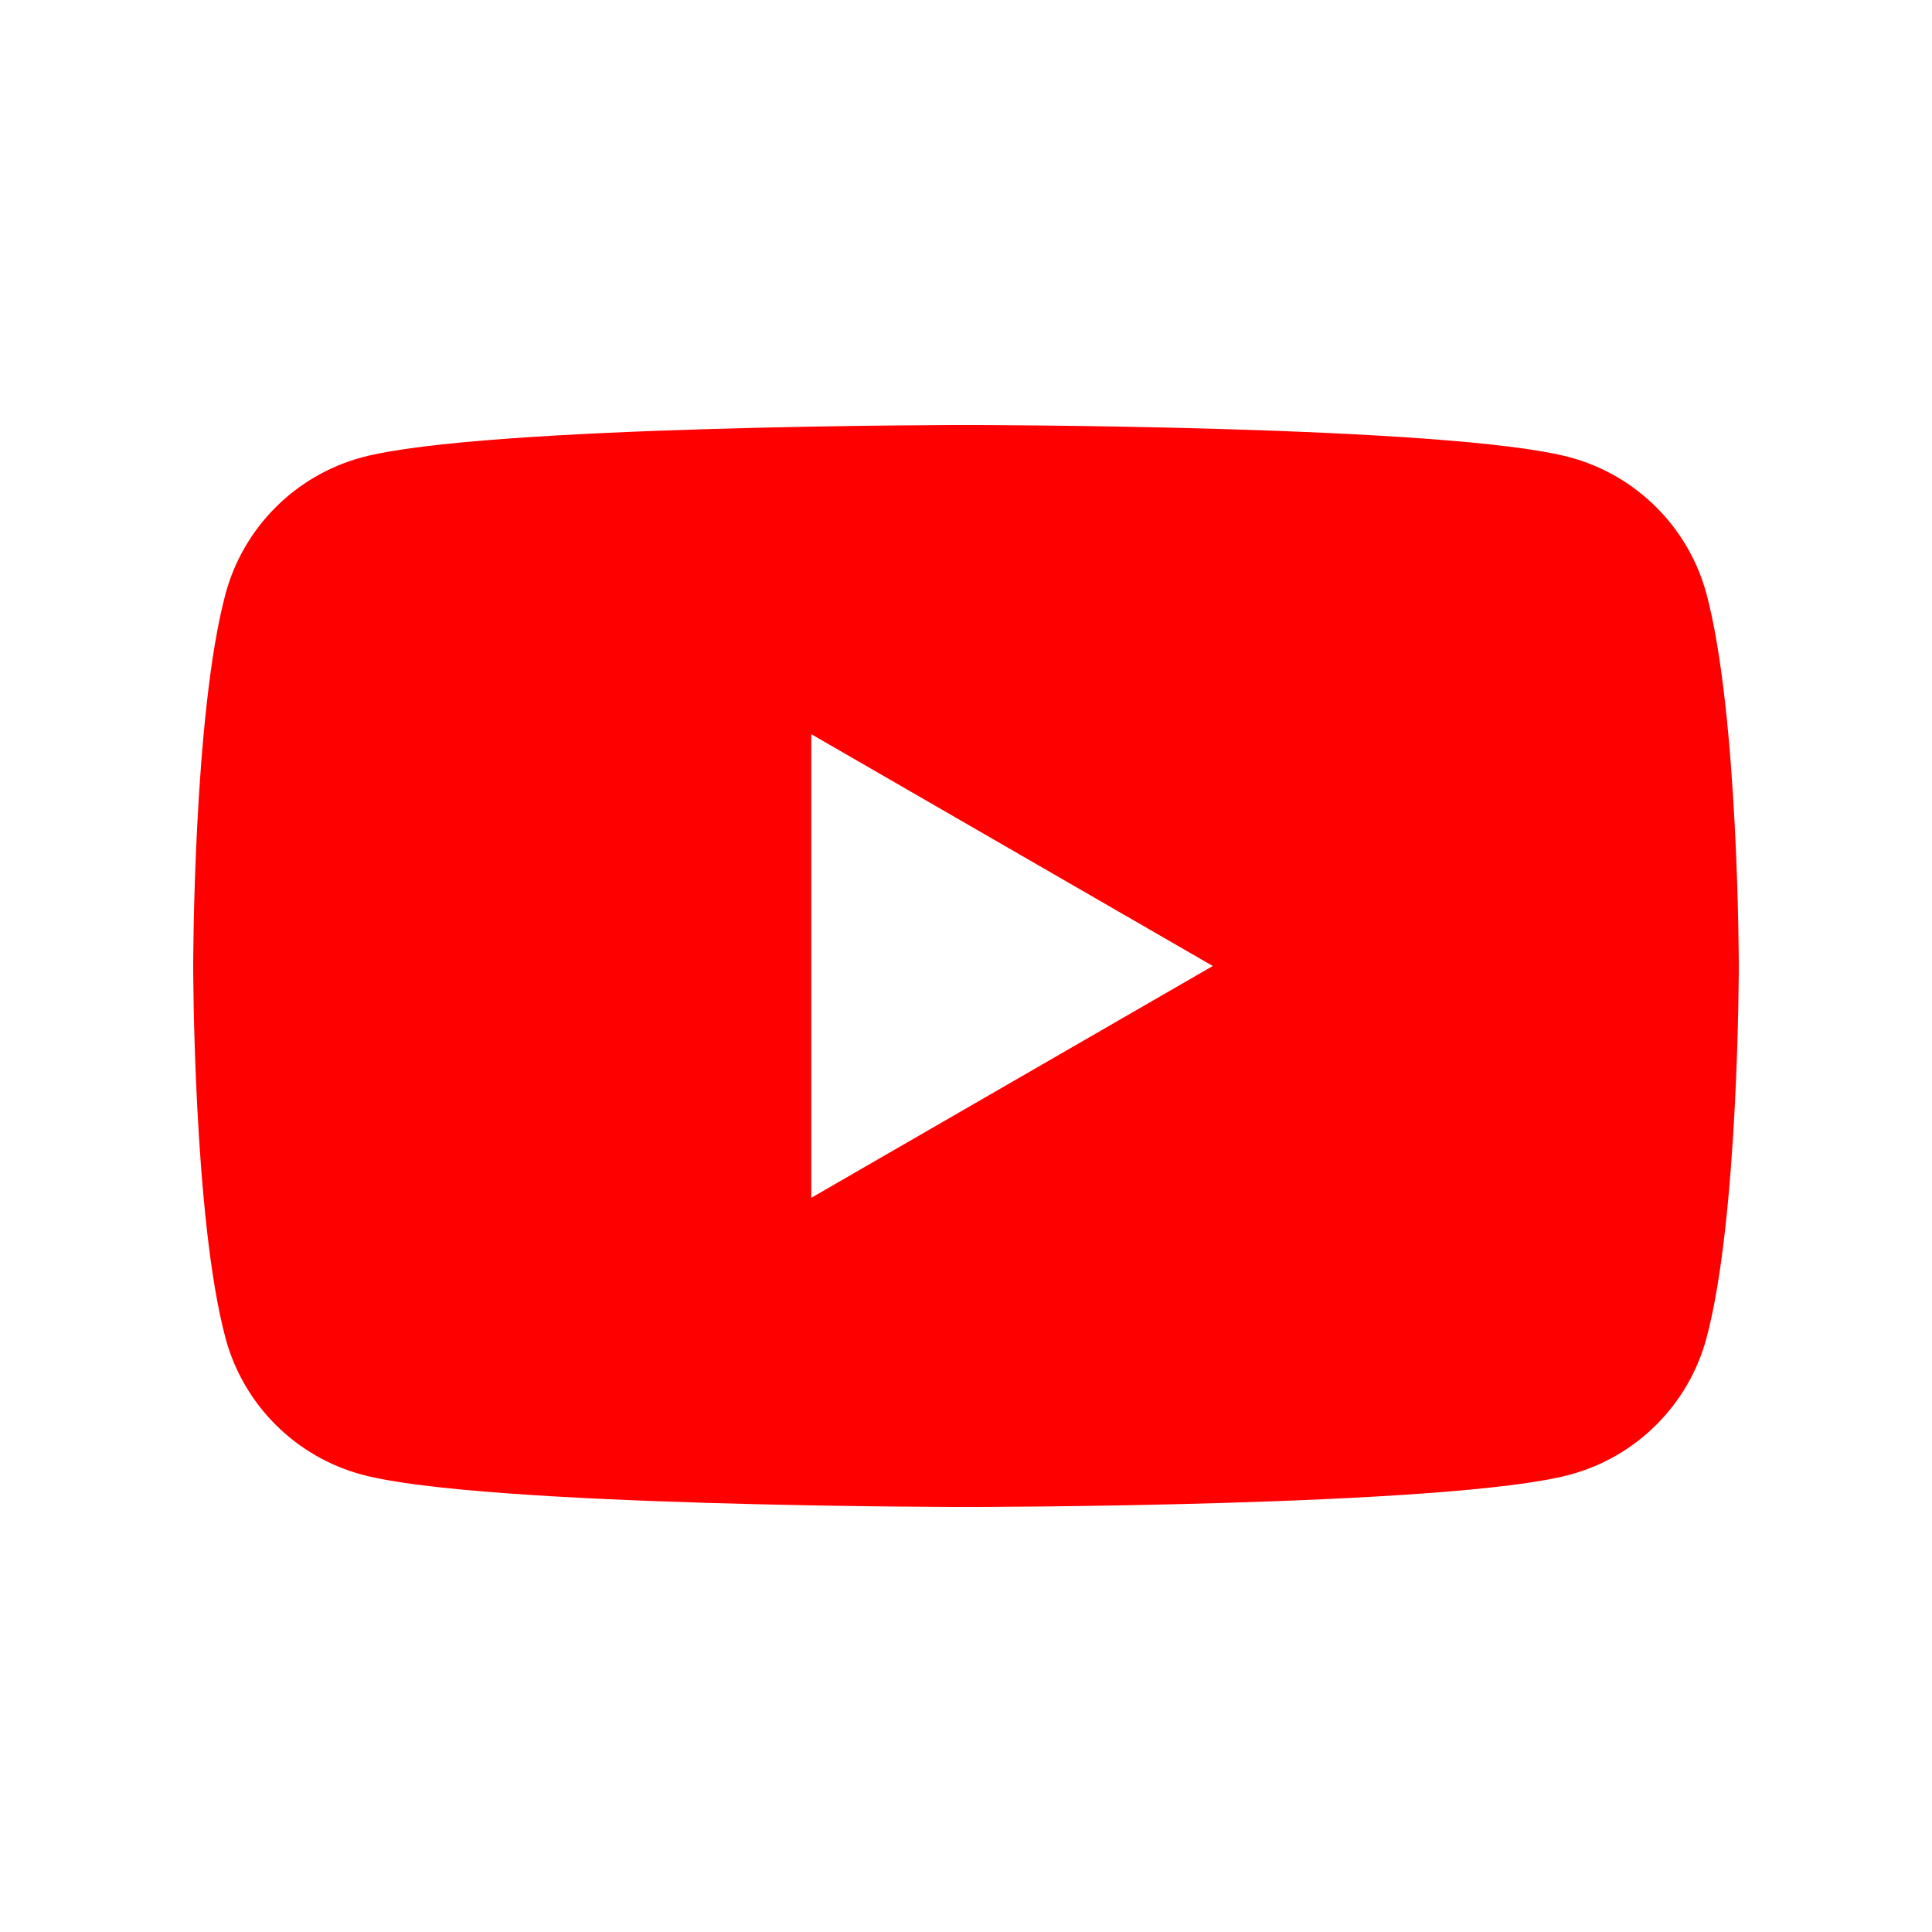
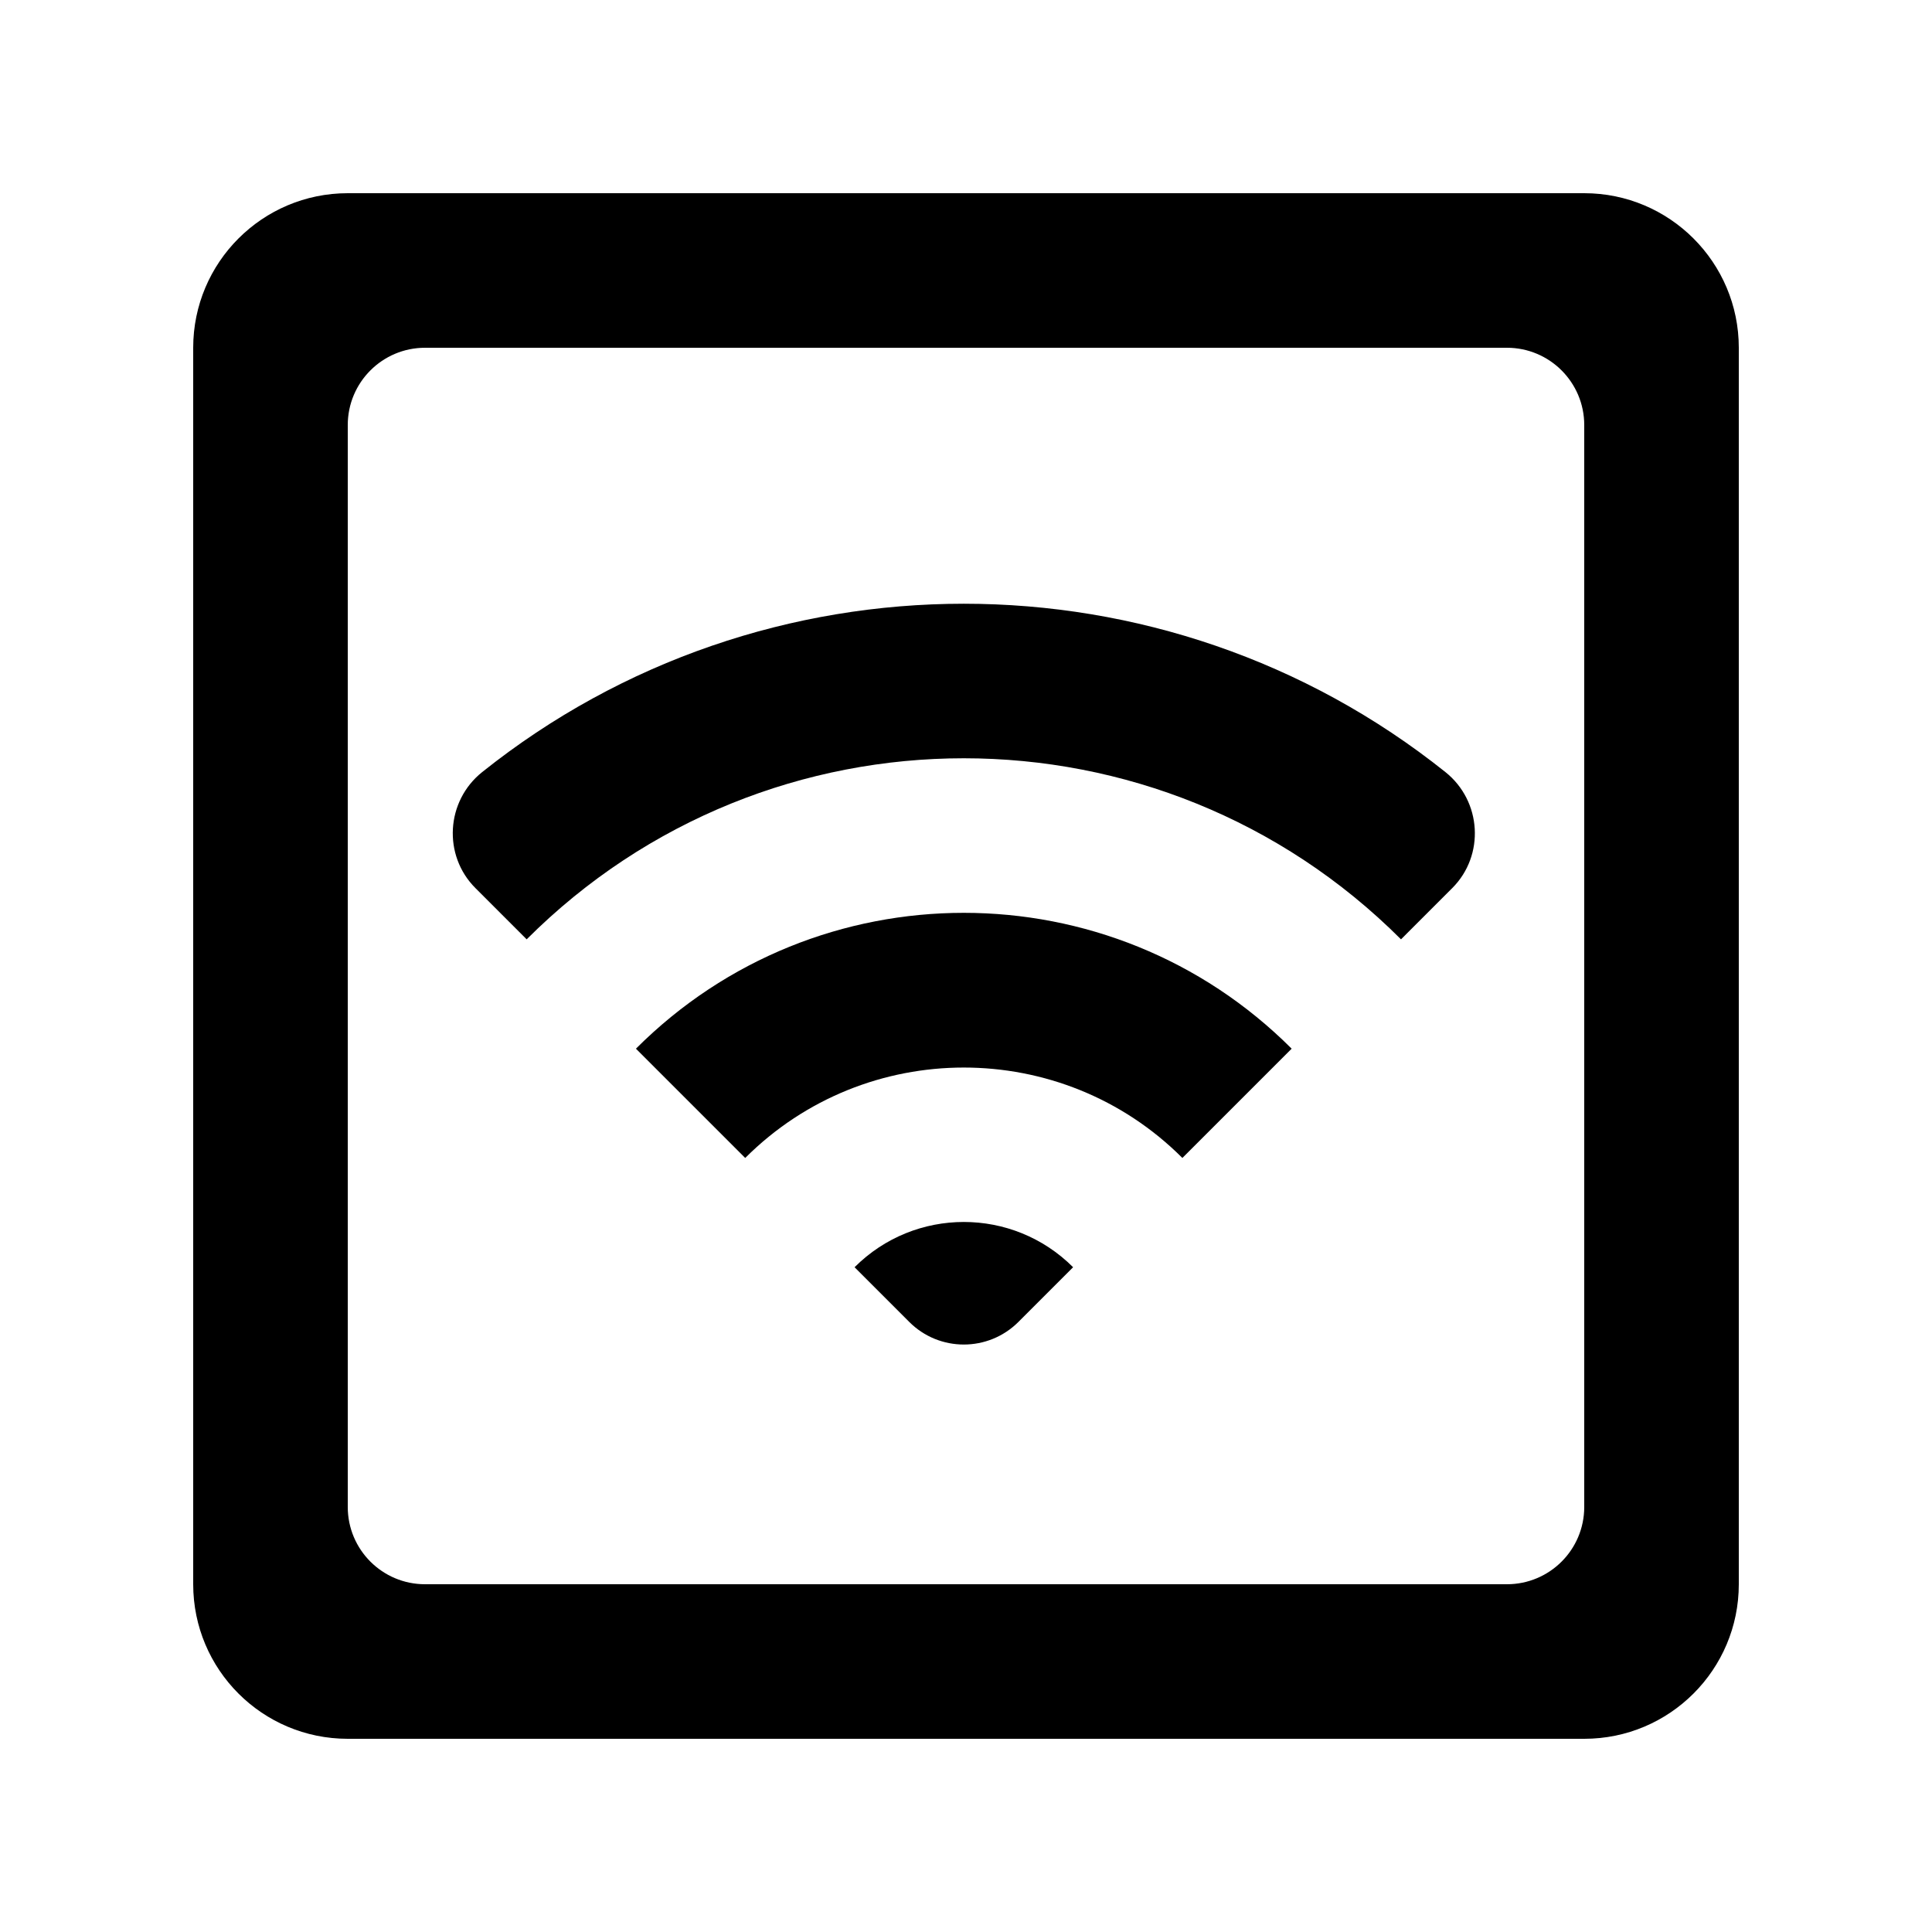
<svg xmlns="http://www.w3.org/2000/svg" width="100mm" height="100mm" viewBox="0 0 100 100" version="1.1" id="svg1" xml:space="preserve">
  <defs id="defs1">
    <style type="text/css" id="style1">
   
    .fil0 {fill:#1977F3;fill-rule:nonzero}
    .fil1 {fill:#FEFEFE;fill-rule:nonzero}
   
  </style>
    <radialGradient id="paint0_radial_87_7153" cx="0" cy="0" r="1" gradientUnits="userSpaceOnUse" gradientTransform="matrix(14.50002,-20.99999,20.99999,14.50002,12,23)">
      <stop stop-color="#B13589" id="stop5" />
      <stop offset="0.793" stop-color="#C62F94" id="stop6" />
      <stop offset="1" stop-color="#8A3AC8" id="stop7" />
    </radialGradient>
    <radialGradient id="paint1_radial_87_7153" cx="0" cy="0" r="1" gradientUnits="userSpaceOnUse" gradientTransform="matrix(9.499981,-20.49996,20.49996,9.499981,11,31)">
      <stop stop-color="#E0E8B7" id="stop8" />
      <stop offset="0.445" stop-color="#FB8A2E" id="stop9" />
      <stop offset="0.715" stop-color="#E2425C" id="stop10" />
      <stop offset="1" stop-color="#E2425C" stop-opacity="0" id="stop11" />
    </radialGradient>
    <radialGradient id="paint2_radial_87_7153" cx="0" cy="0" r="1" gradientUnits="userSpaceOnUse" gradientTransform="matrix(38.50003,-5.500002,1.176393,8.234756,0.500002,3)">
      <stop offset="0.157" stop-color="#406ADC" id="stop12" />
      <stop offset="0.468" stop-color="#6A45BE" id="stop13" />
      <stop offset="1" stop-color="#6A45BE" stop-opacity="0" id="stop14" />
    </radialGradient>
    <style id="style1-7">.cls-1{fill:#06c755;}.cls-2{fill:#fff;}</style>
    <linearGradient id="linear-gradient" x1="120" y1="240" x2="120" gradientUnits="userSpaceOnUse">
      <stop offset="0" stop-color="#1d93d2" id="stop1" />
      <stop offset="1" stop-color="#38b0e3" id="stop2" />
    </linearGradient>
    <linearGradient id="b" x1="85.915" x2="86.535" y1="32.567" y2="137.092" gradientUnits="userSpaceOnUse">
      <stop offset="0" stop-color="#57d163" id="stop1-4" />
      <stop offset="1" stop-color="#23b33a" id="stop2-2" />
    </linearGradient>
    <filter id="a" width="1.115" height="1.114" x="-0.057" y="-0.057" color-interpolation-filters="sRGB">
      <feGaussianBlur stdDeviation="3.531" id="feGaussianBlur2" />
    </filter>
  </defs>
  <g id="Layer_x0020_1" style="clip-rule:evenodd;fill-rule:evenodd;image-rendering:optimizeQuality;shape-rendering:geometricPrecision;text-rendering:geometricPrecision" transform="matrix(0.01955164,0,0,0.01955164,10.00452,9.999977)">
    <rect style="clip-rule:evenodd;fill:#ffffff;fill-opacity:1;fill-rule:evenodd;stroke-width:13.543;image-rendering:optimizeQuality;shape-rendering:geometricPrecision;text-rendering:geometricPrecision" id="rect2" width="5114.661" height="5114.661" x="-511.697" y="-511.465" />
-     <g style="display:block" id="g1" transform="matrix(143.2172,0,0,143.2172,-0.2310968,613.6939)">
-       <g id="g2">
-         <path d="M 27.973,3.123 C 27.643,1.893 26.677,0.927 25.447,0.597 23.22,2.24288e-7 14.285,0 14.285,0 14.285,0 5.35,2.24288e-7 3.123,0.597 1.893,0.927 0.927,1.893 0.597,3.123 2.24288e-7,5.35 0,10 0,10 c 0,0 2.24288e-7,4.65 0.597,6.877 0.329,1.23 1.296,2.197 2.526,2.526 C 5.35,20 14.285,20 14.285,20 c 0,0 8.935,0 11.162,-0.597 1.23,-0.329 2.197,-1.296 2.526,-2.526 C 28.57,14.65 28.57,10 28.57,10 c 0,0 -0.002,-4.65 -0.597,-6.877 z" fill="#ff0000" id="path1" />
-         <path d="m 11.425,14.285 7.422,-4.285 -7.422,-4.285 z" fill="#ffffff" id="path2" />
-       </g>
-     </g>
+     <path d="m 2329.188,2843.343 -144.642,144.642 c -79.994,79.994 -209.495,79.994 -289.285,0 l -144.642,-144.642 c 159.783,-159.783 418.79,-159.783 578.57,0 z m 578.57,-578.57 -289.285,289.285 c -318.95,-319.154 -838.189,-319.154 -1157.343,0 l -289.285,-289.285 c 479.346,-479.55 1256.567,-479.55 1735.913,0 z m 407.127,-732.215 c 95.951,76.721 104.749,220.339 18.006,307.083 l -135.639,135.643 c -639.333,-639.129 -1675.562,-639.129 -2314.69,0 l -135.64,-135.643 c -86.744,-86.744 -78.153,-230.362 17.798,-307.083 743.875,-594.323 1806.291,-594.323 2550.166,0 z m 367.438,1945.412 c 0,113.136 -91.653,204.586 -204.586,204.586 H 613.53 c -112.932,0 -204.586,-91.449 -204.586,-204.586 V 613.764 c 0,-112.932 91.653,-204.589 204.586,-204.589 H 3477.736 c 112.932,0 204.586,91.657 204.586,204.589 z m 0,-3477.968 H 408.944 C 182.875,0.003 -0.231,183.314 -0.231,409.174 V 3682.556 c 0,226.068 183.107,409.171 409.175,409.171 H 3682.322 c 225.864,0 409.175,-183.103 409.175,-409.171 V 409.174 c 0,-225.861 -183.311,-409.171 -409.175,-409.171 z" id="wifi_cover-[#1033]" style="fill:#000000;fill-rule:evenodd;stroke:none;stroke-width:204.586" />
  </g>
</svg>
